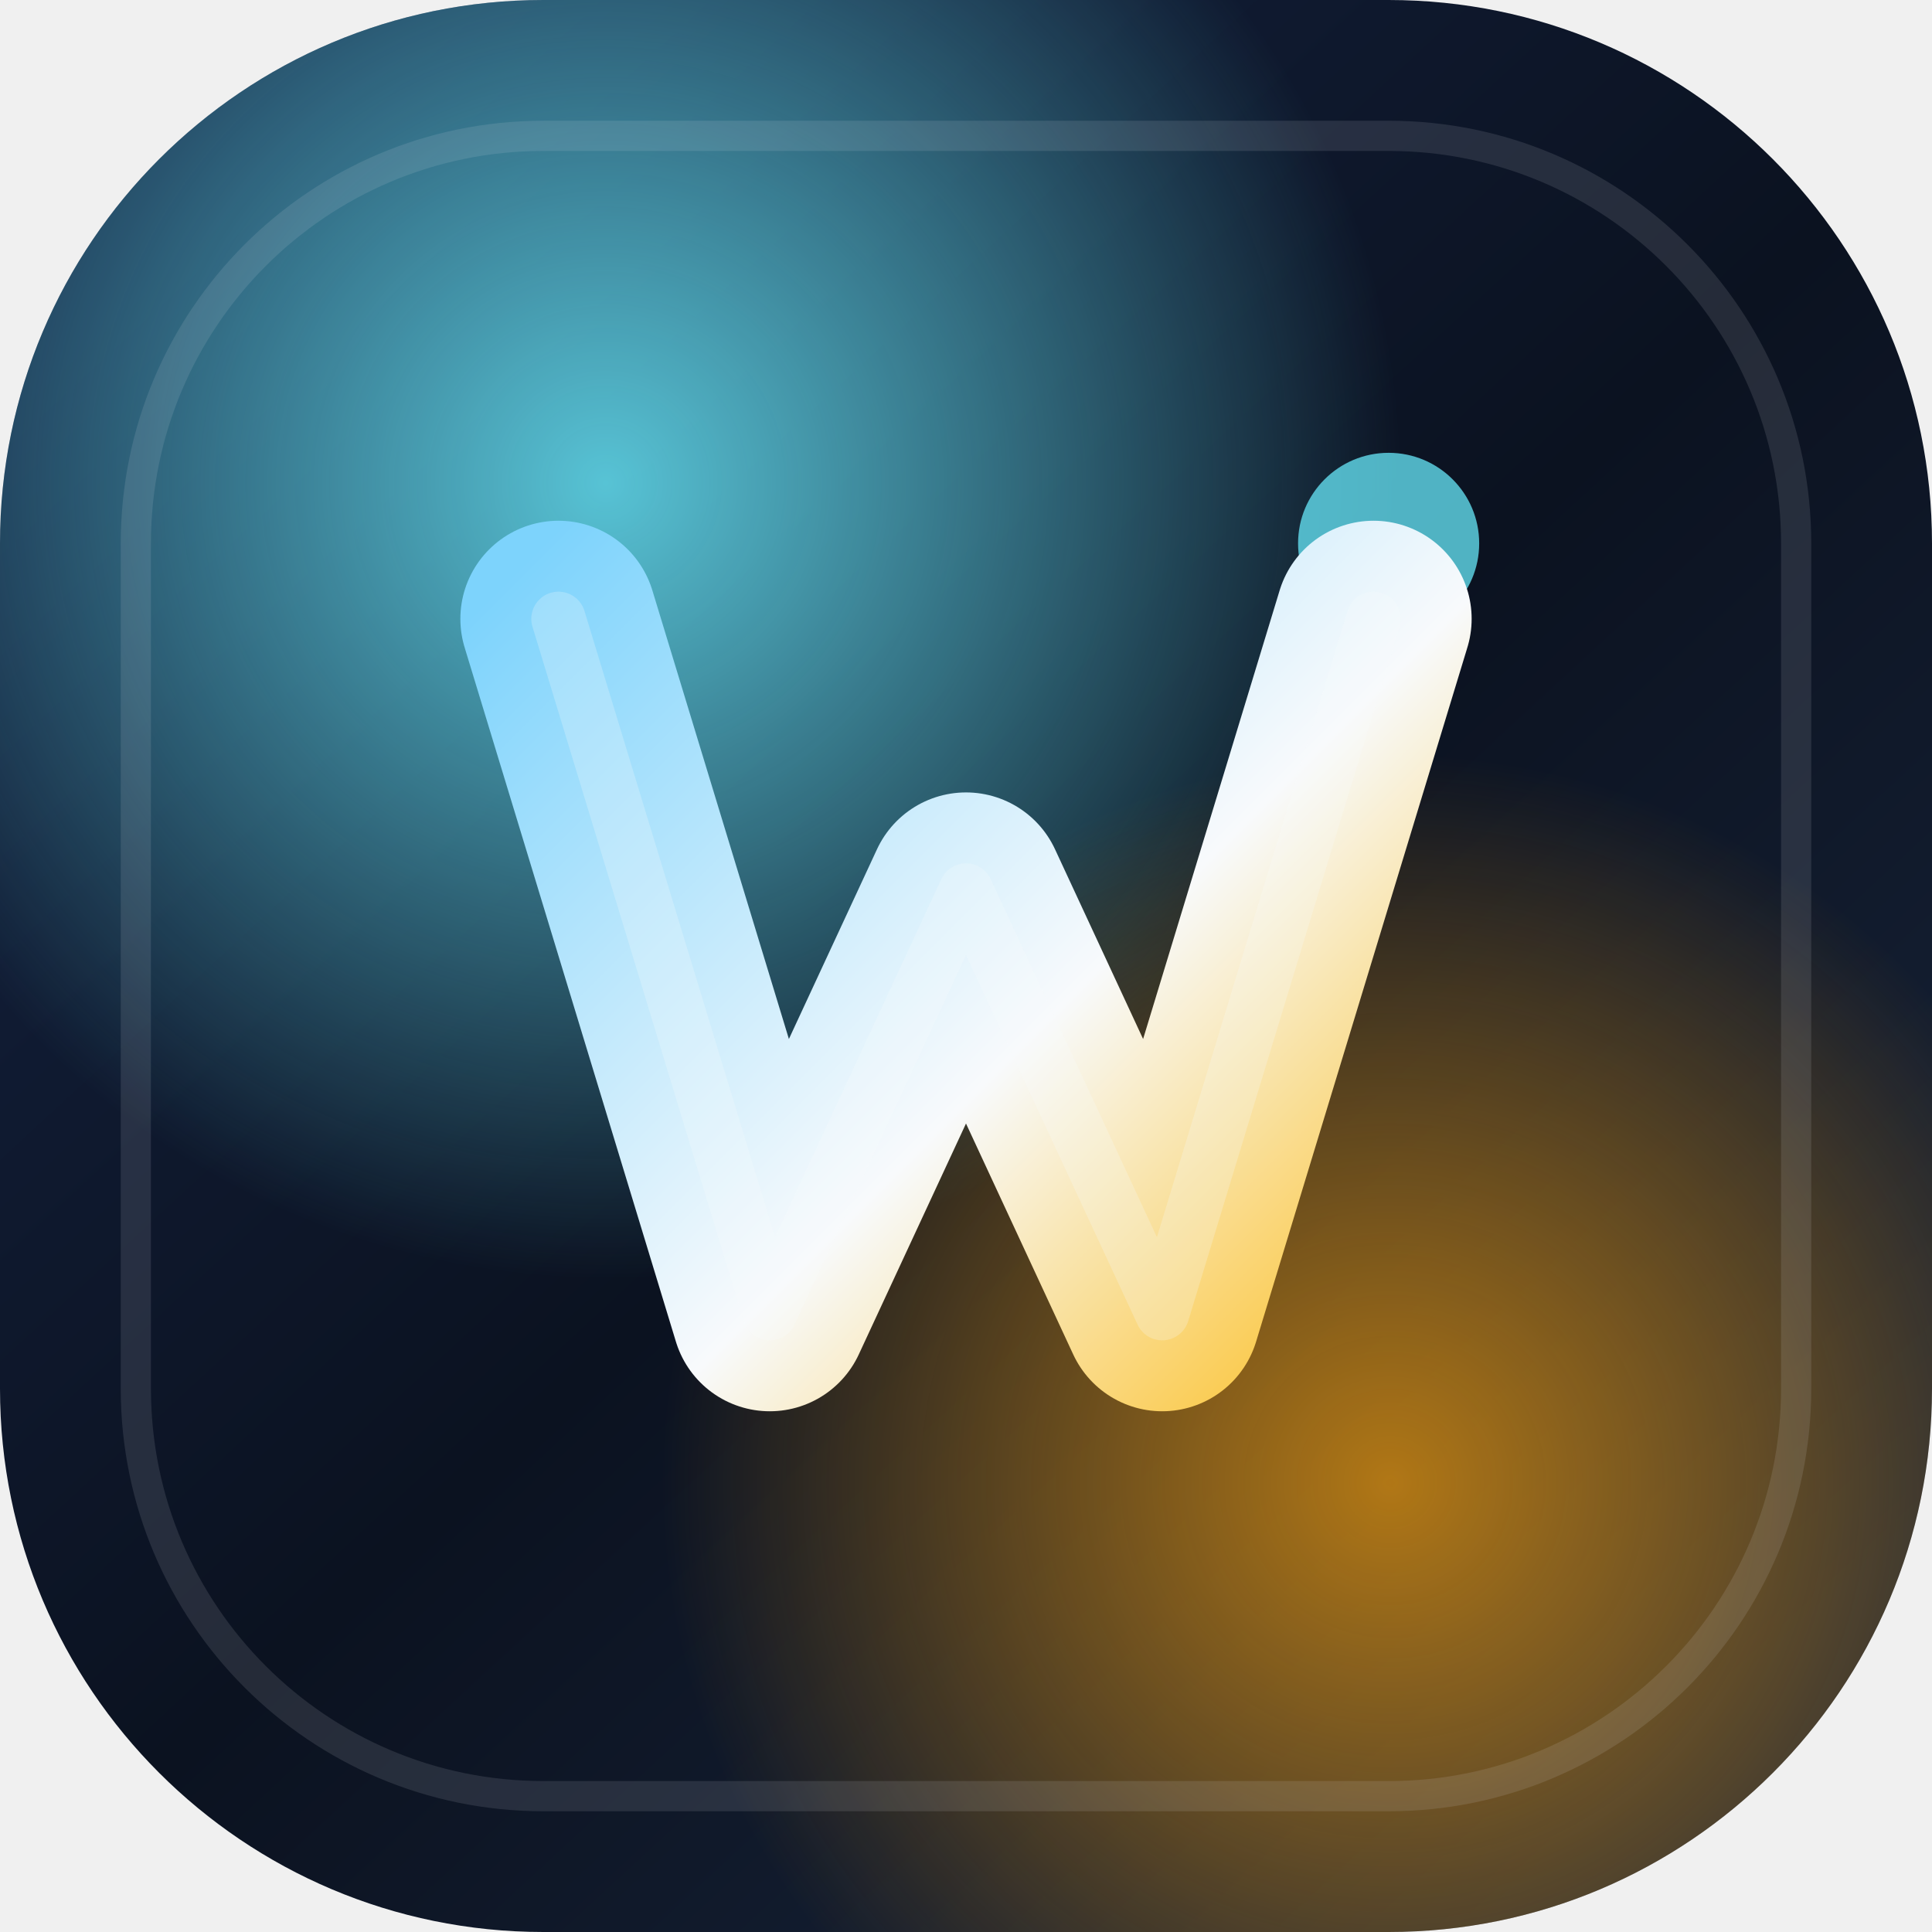
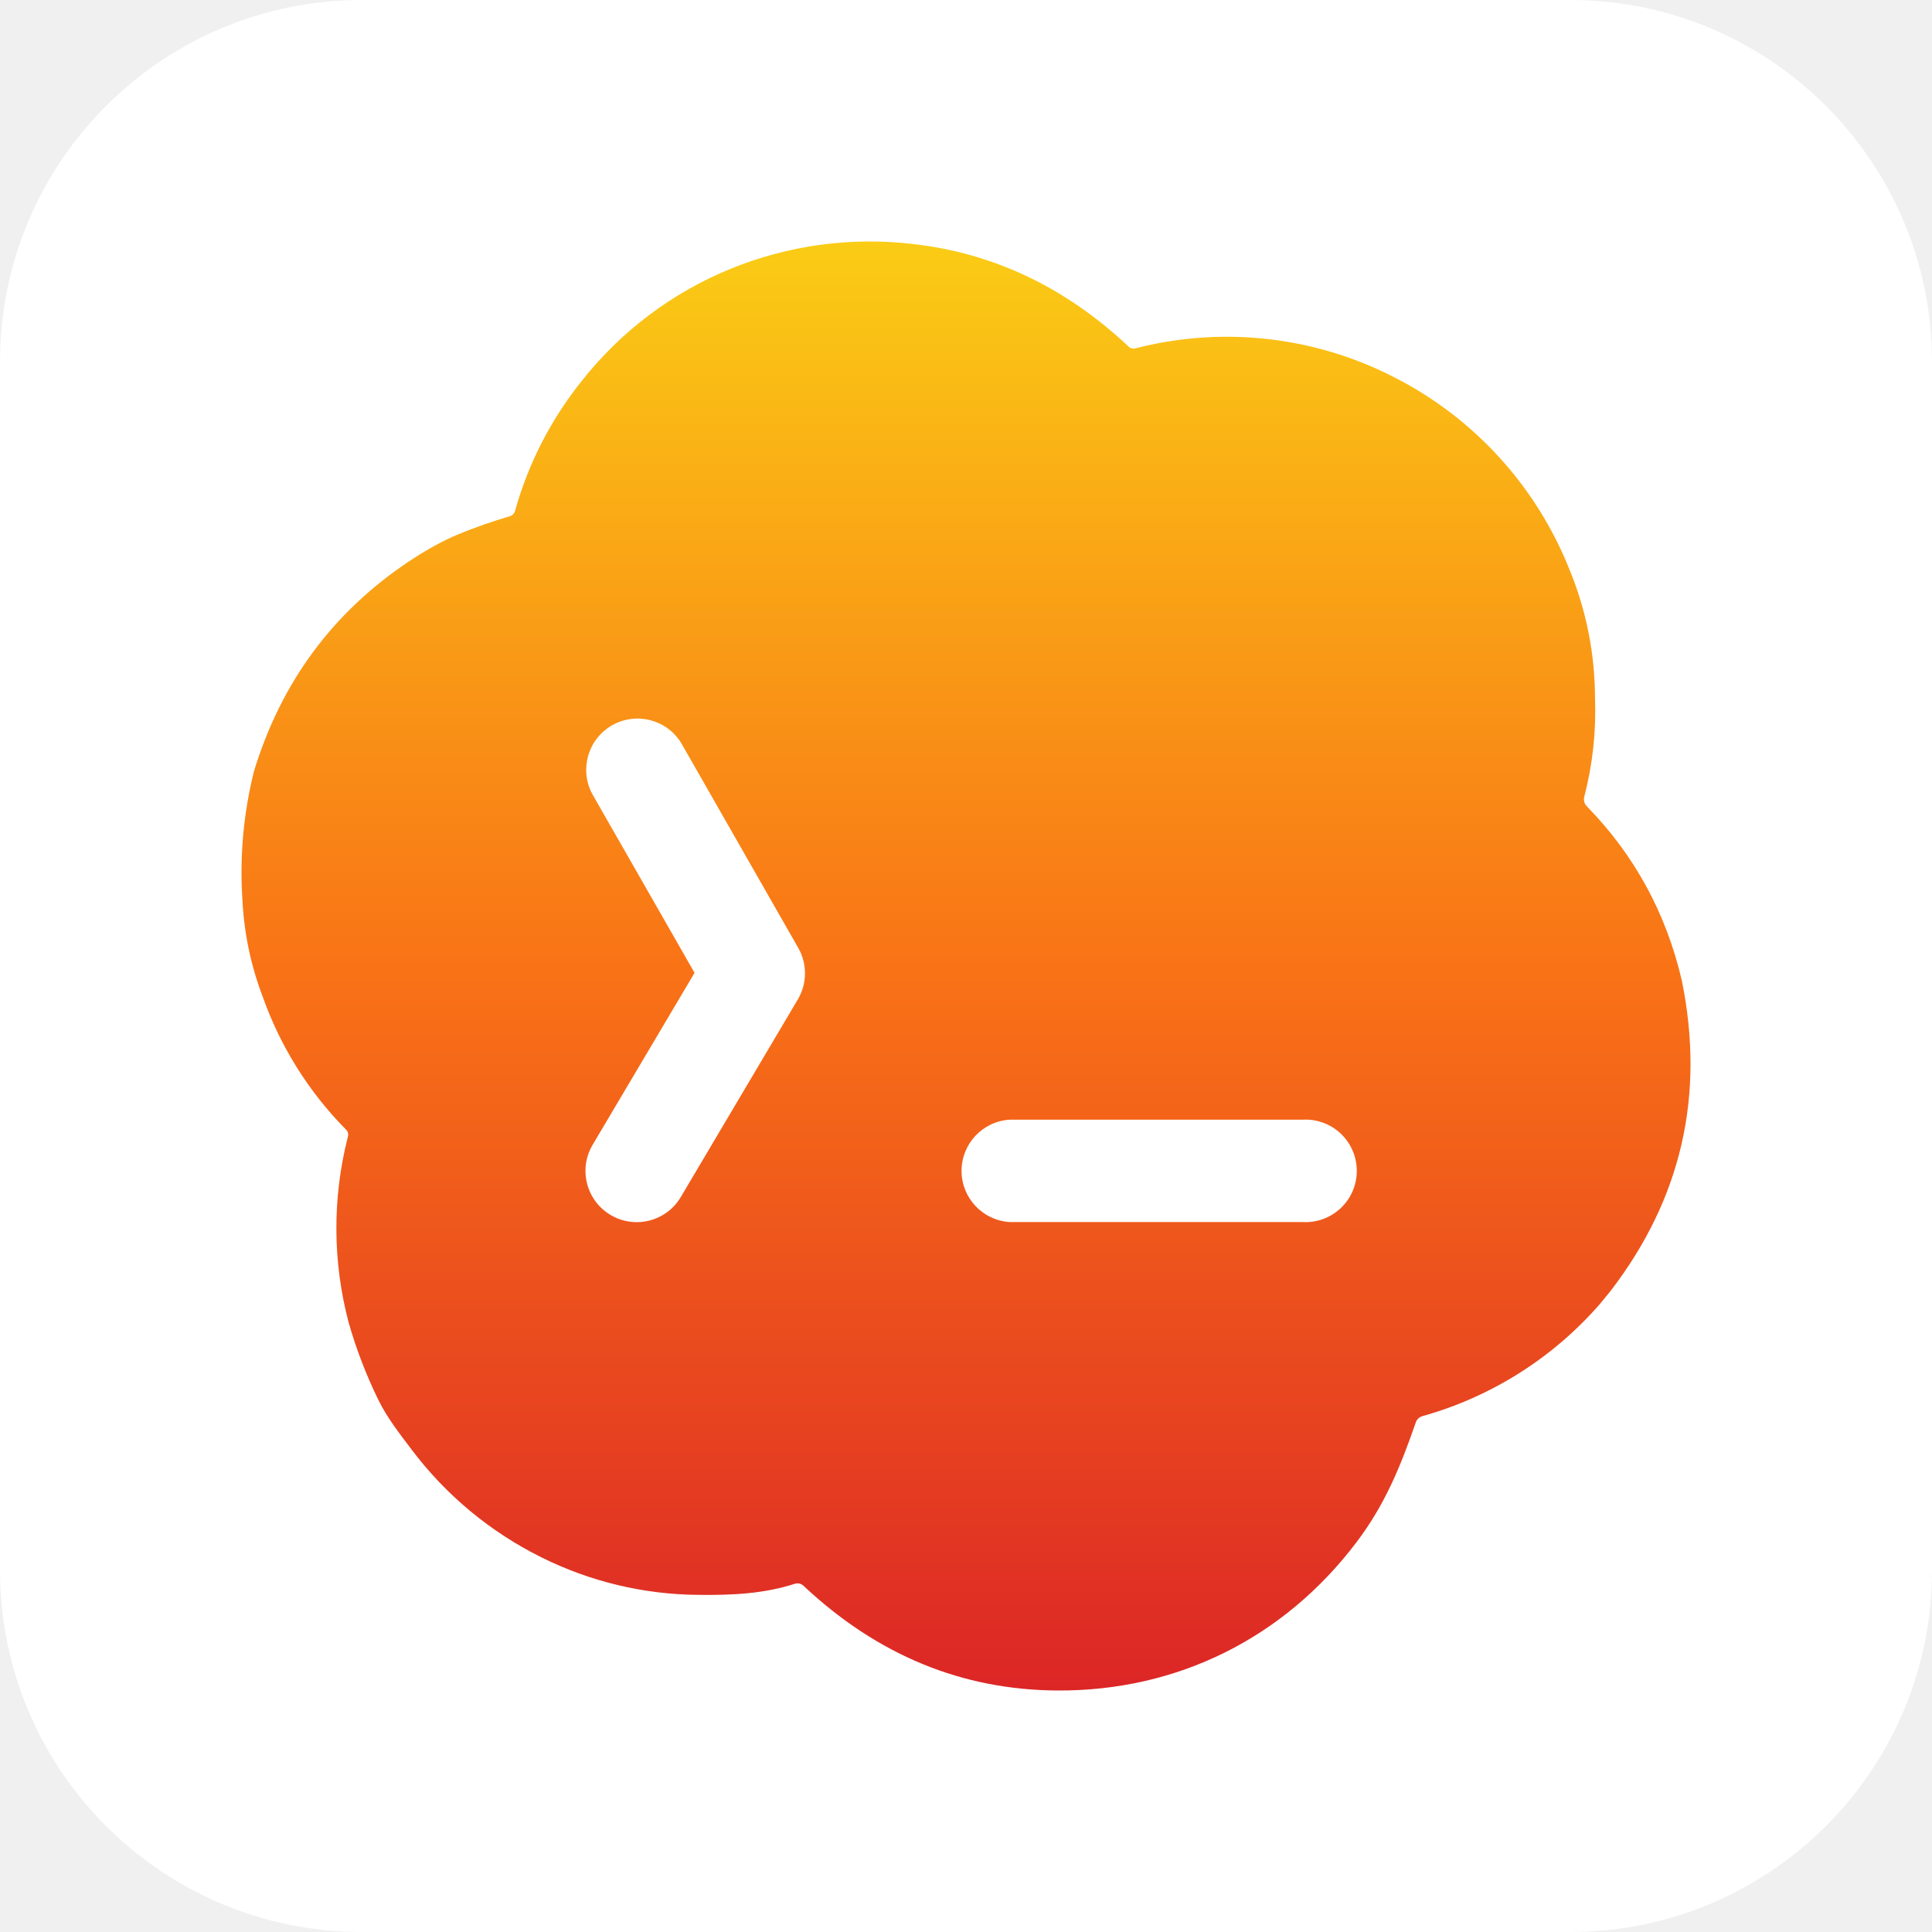
- <svg xmlns="http://www.w3.org/2000/svg" viewBox="0 0 64 64" fill="none">
+ <svg xmlns="http://www.w3.org/2000/svg" viewBox="0 0 24 24">
+   <path d="M19.503 0H4.496A4.496 4.496 0 0 0 0 4.496v15.007A4.496 4.496 0 0 0 4.496 24h15.007A4.496 4.496 0 0 0 24 19.503V4.496A4.496 4.496 0 0 0 19.503 0z" fill="#fff" />
+   <path d="M9.064 3.344a4.578 4.578 0 0 1 2.285-.312c1 .115 1.891.54 2.673 1.275.01.01.024.017.037.021a.09.09 0 0 0 .043 0 4.55 4.55 0 0 1 3.046.275l.047.022.116.057a4.581 4.581 0 0 1 2.188 2.399c.209.51.313 1.041.315 1.595a4.24 4.24 0 0 1-.134 1.223.123.123 0 0 0 .03.115c.594.607.988 1.33 1.183 2.17.289 1.425-.007 2.71-.887 3.854l-.136.166a4.548 4.548 0 0 1-2.201 1.388.123.123 0 0 0-.081.076c-.191.551-.383 1.023-.74 1.494-.9 1.187-2.222 1.846-3.711 1.838-1.187-.006-2.239-.44-3.157-1.302a.107.107 0 0 0-.105-.024c-.388.125-.78.143-1.204.138a4.441 4.441 0 0 1-1.945-.466 4.544 4.544 0 0 1-1.61-1.335c-.152-.202-.303-.392-.414-.617a5.81 5.81 0 0 1-.37-.961 4.582 4.582 0 0 1-.014-2.298.124.124 0 0 0 .006-.056.085.085 0 0 0-.027-.048 4.467 4.467 0 0 1-1.034-1.651 3.896 3.896 0 0 1-.251-1.192 5.189 5.189 0 0 1 .141-1.6c.337-1.112.982-1.985 1.933-2.618.212-.141.413-.251.601-.33.215-.089.43-.164.646-.227a.098.098 0 0 0 .065-.066 4.51 4.51 0 0 1 .829-1.615 4.535 4.535 0 0 1 1.837-1.388zm3.482 10.565a.637.637 0 0 0 0 1.272h3.636a.637.637 0 1 0 0-1.272h-3.636zM8.462 9.23a.637.637 0 0 0-1.106.631l1.272 2.224-1.266 2.136a.636.636 0 1 0 1.095.649l1.454-2.455a.636.636 0 0 0 .005-.64L8.462 9.23z" fill="url(#codex-icon)" />
  <defs>
-     <linearGradient id="favicon-bg" x1="8" y1="6" x2="56" y2="58" gradientUnits="userSpaceOnUse">
-       <stop stop-color="#13213f" />
-       <stop offset="0.52" stop-color="#0b1220" />
-       <stop offset="1" stop-color="#172338" />
-     </linearGradient>
-     <radialGradient id="favicon-cyan-glow" cx="0" cy="0" r="1" gradientUnits="userSpaceOnUse" gradientTransform="translate(20 16) rotate(53.18) scale(26.4291)">
-       <stop stop-color="#67e8f9" stop-opacity="0.82" />
-       <stop offset="1" stop-color="#67e8f9" stop-opacity="0" />
-     </radialGradient>
-     <radialGradient id="favicon-amber-glow" cx="0" cy="0" r="1" gradientUnits="userSpaceOnUse" gradientTransform="translate(46 49) rotate(-138.58) scale(24.0208)">
-       <stop stop-color="#f59e0b" stop-opacity="0.7" />
-       <stop offset="1" stop-color="#f59e0b" stop-opacity="0" />
-     </radialGradient>
-     <linearGradient id="favicon-mark" x1="18" y1="18" x2="46" y2="46" gradientUnits="userSpaceOnUse">
-       <stop stop-color="#7dd3fc" />
-       <stop offset="0.58" stop-color="#f8fafc" />
-       <stop offset="1" stop-color="#fbbf24" />
+     <linearGradient id="codex-icon" x1="12" x2="12" y1="3" y2="21" gradientUnits="userSpaceOnUse">
+       <stop stop-color="#facc15" />
+       <stop offset=".5" stop-color="#f97316" />
+       <stop offset="1" stop-color="#dc2626" />
    </linearGradient>
  </defs>
-   <rect width="64" height="64" rx="18" fill="url(#favicon-bg)" />
-   <rect width="64" height="64" rx="18" fill="url(#favicon-cyan-glow)" />
-   <rect width="64" height="64" rx="18" fill="url(#favicon-amber-glow)" />
-   <rect x="4.5" y="4.5" width="55" height="55" rx="13.5" stroke="#e2e8f0" stroke-opacity="0.12" />
-   <circle cx="46" cy="18" r="3" fill="#67e8f9" fill-opacity="0.75" />
-   <path d="M18.5 20.5L25.5 43.5L32 29.5L38.5 43.5L45.5 20.5" stroke="url(#favicon-mark)" stroke-width="6.5" stroke-linecap="round" stroke-linejoin="round" />
-   <path d="M18.5 20.5L25.5 43.5L32 29.5L38.5 43.5L45.5 20.5" stroke="#f8fafc" stroke-opacity="0.24" stroke-width="1.8" stroke-linecap="round" stroke-linejoin="round" />
</svg>
